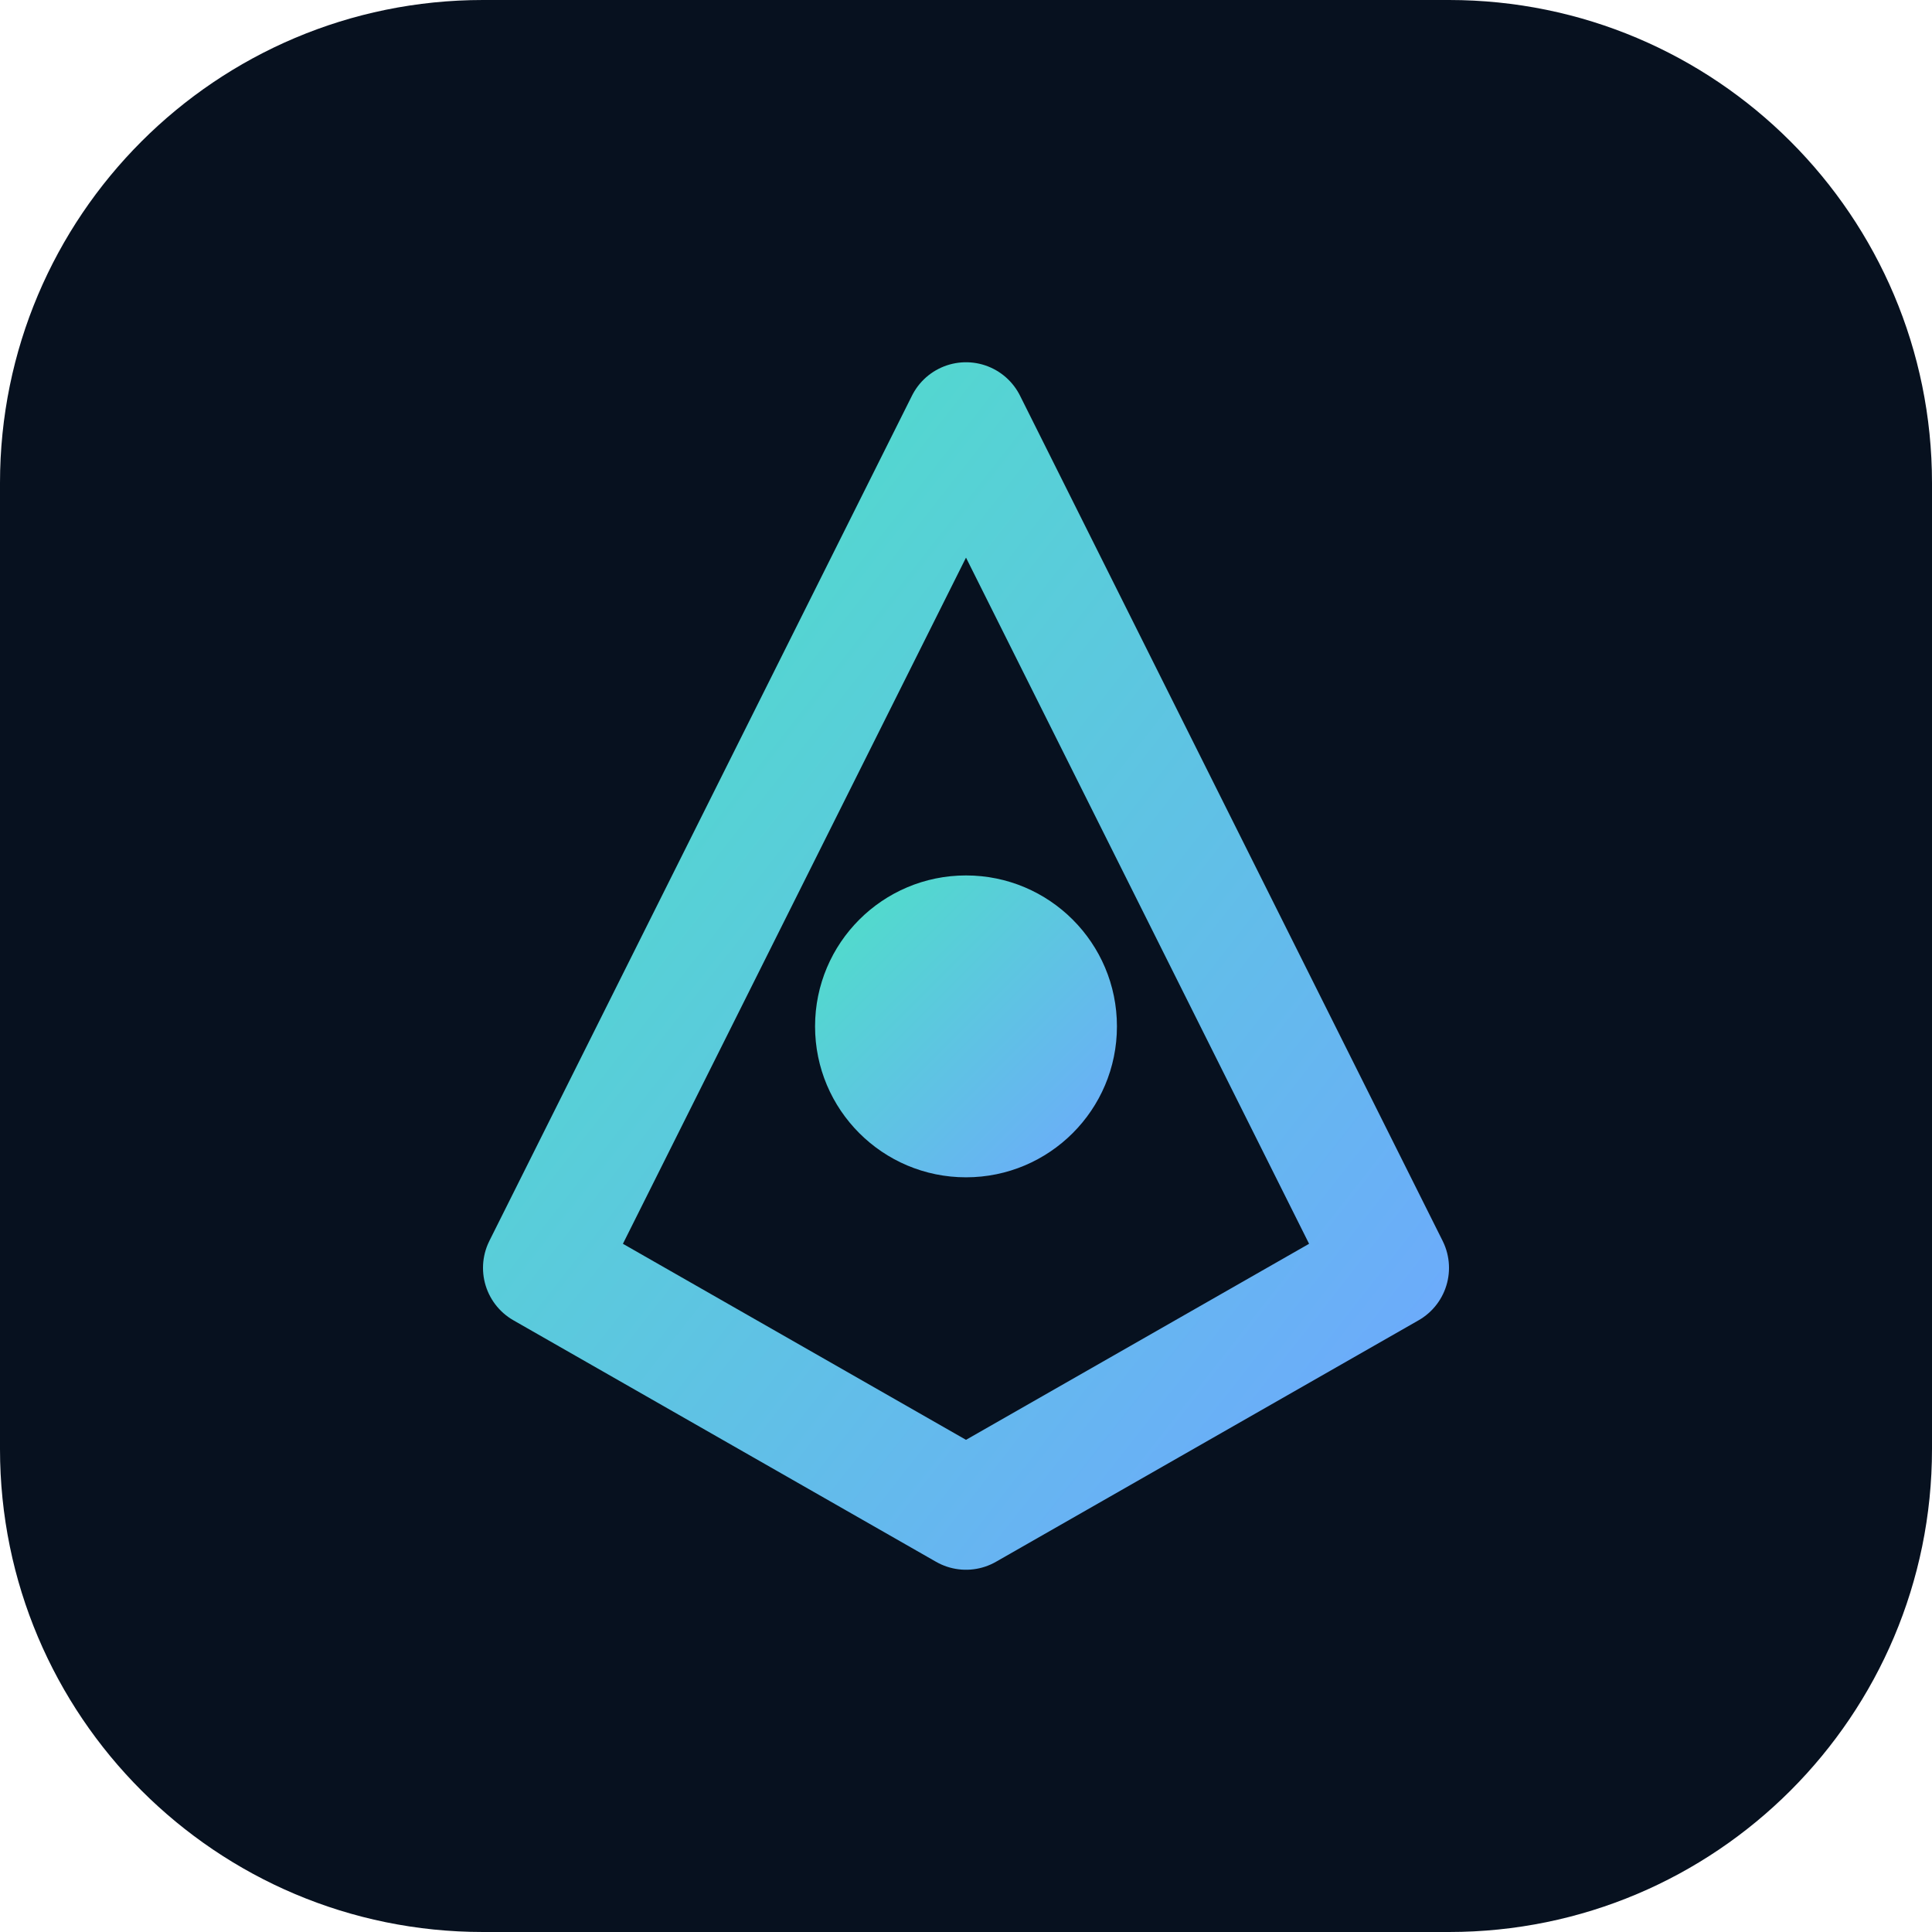
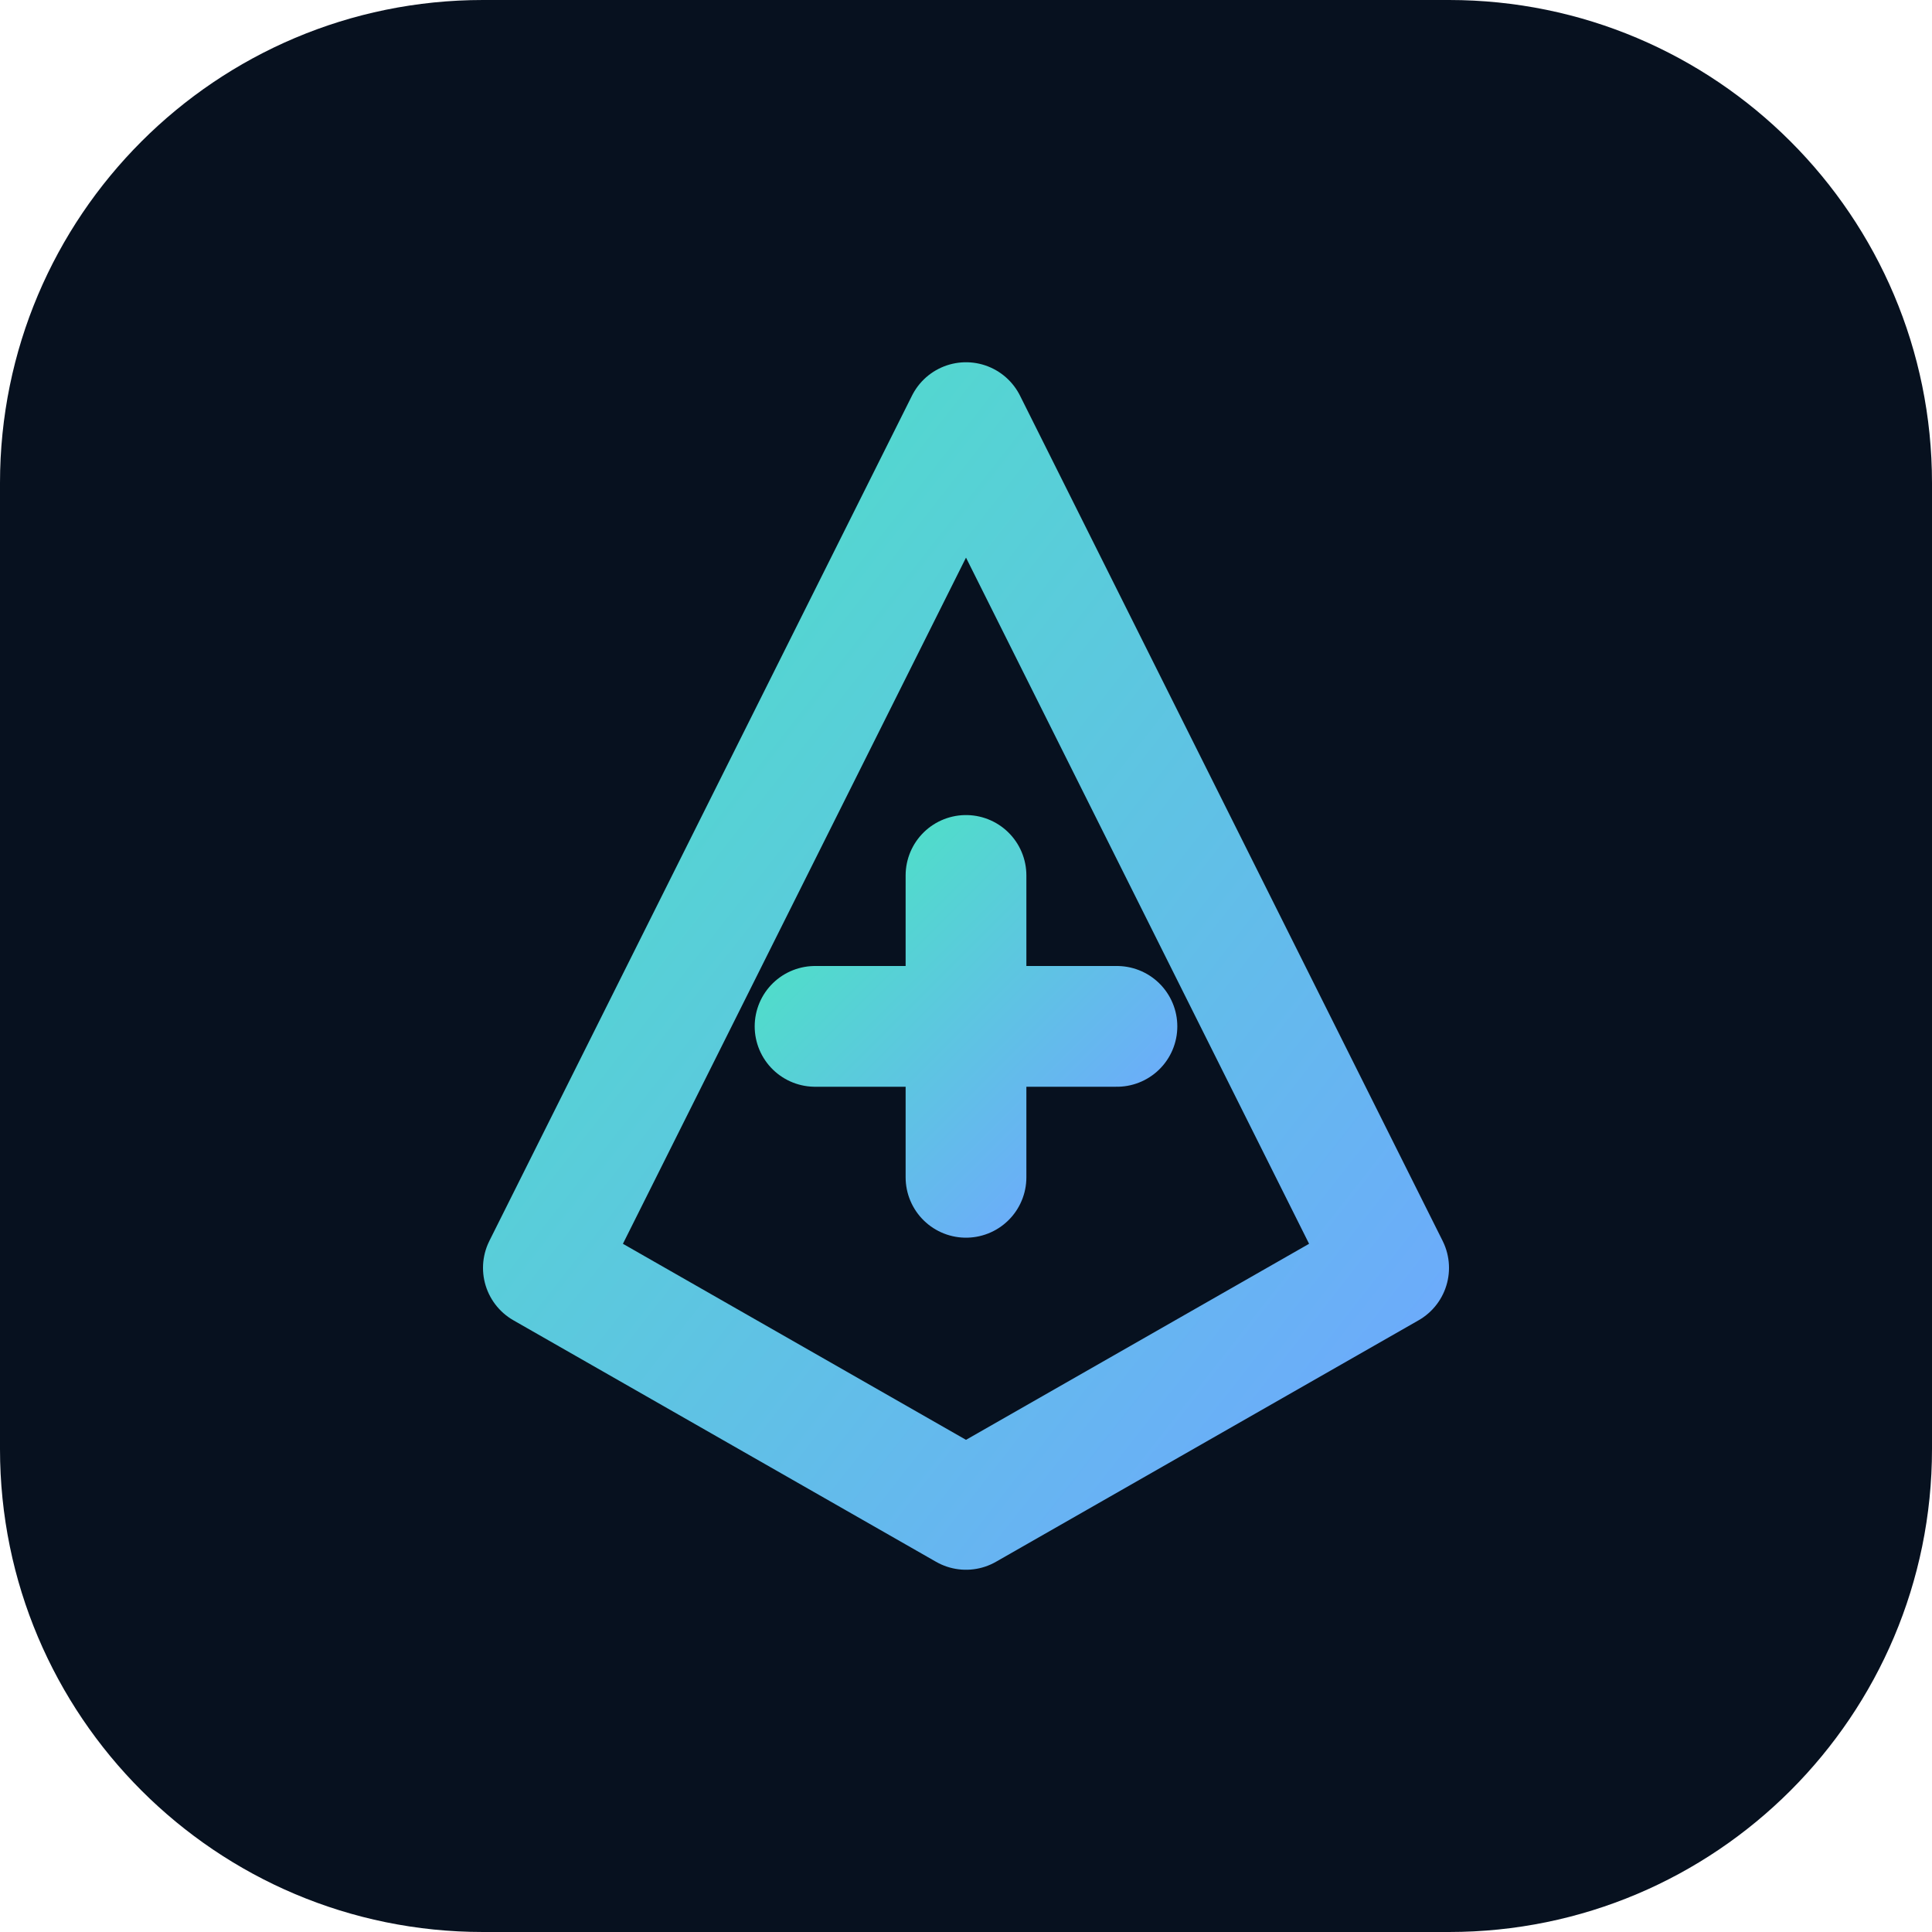
<svg xmlns="http://www.w3.org/2000/svg" viewBox="0 0 64 64">
  <defs>
    <linearGradient id="g" x1="0" y1="0" x2="1" y2="1">
      <stop offset="0" stop-color="#4de2c5" />
      <stop offset="1" stop-color="#6ea8fe" />
    </linearGradient>
  </defs>
  <rect width="64" height="64" rx="16" fill="#07111f" />
  <path d="M18 42 32 14l14 28-14 8-14-8Z" fill="none" stroke="url(#g)" stroke-width="4" stroke-linejoin="round" />
-   <circle cx="32" cy="34" r="5" fill="url(#g)" />
+   <path d="M32 29v10M27 34h10" stroke="url(#g)" stroke-width="4" stroke-linecap="round" />
  <path d="M32 39v9" stroke="url(#g)" stroke-width="4" stroke-linecap="round" />
</svg>
